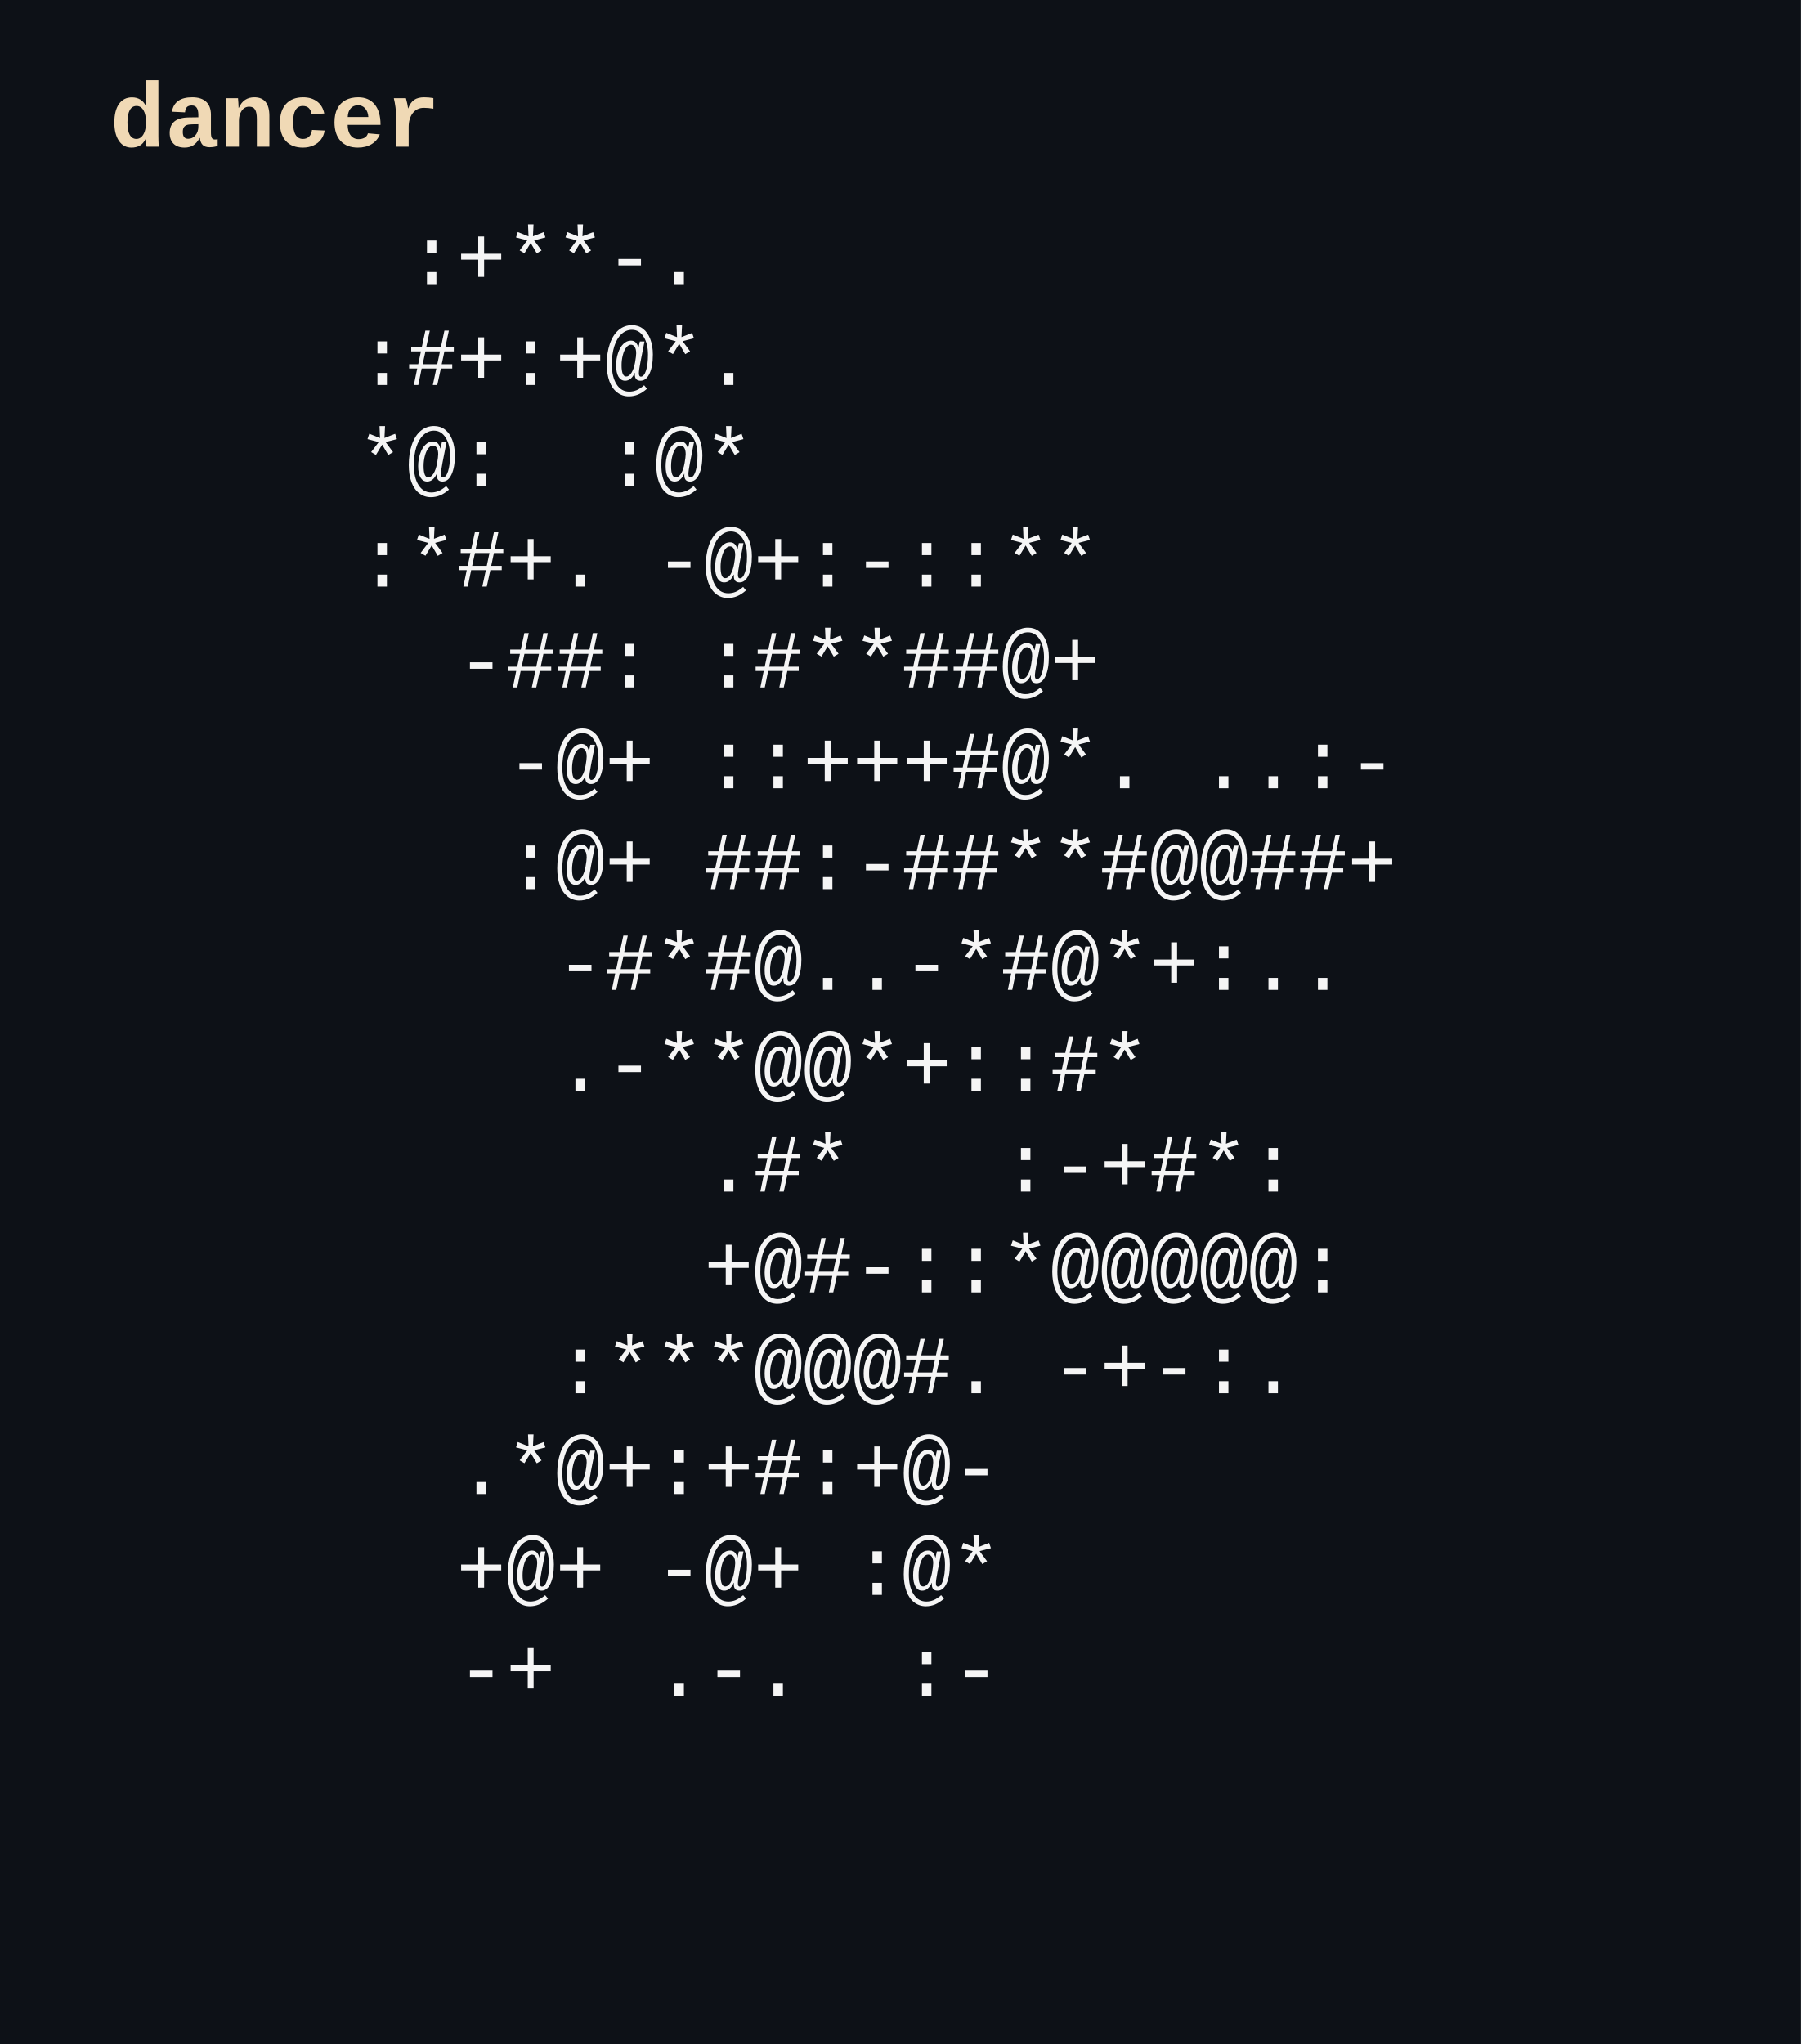
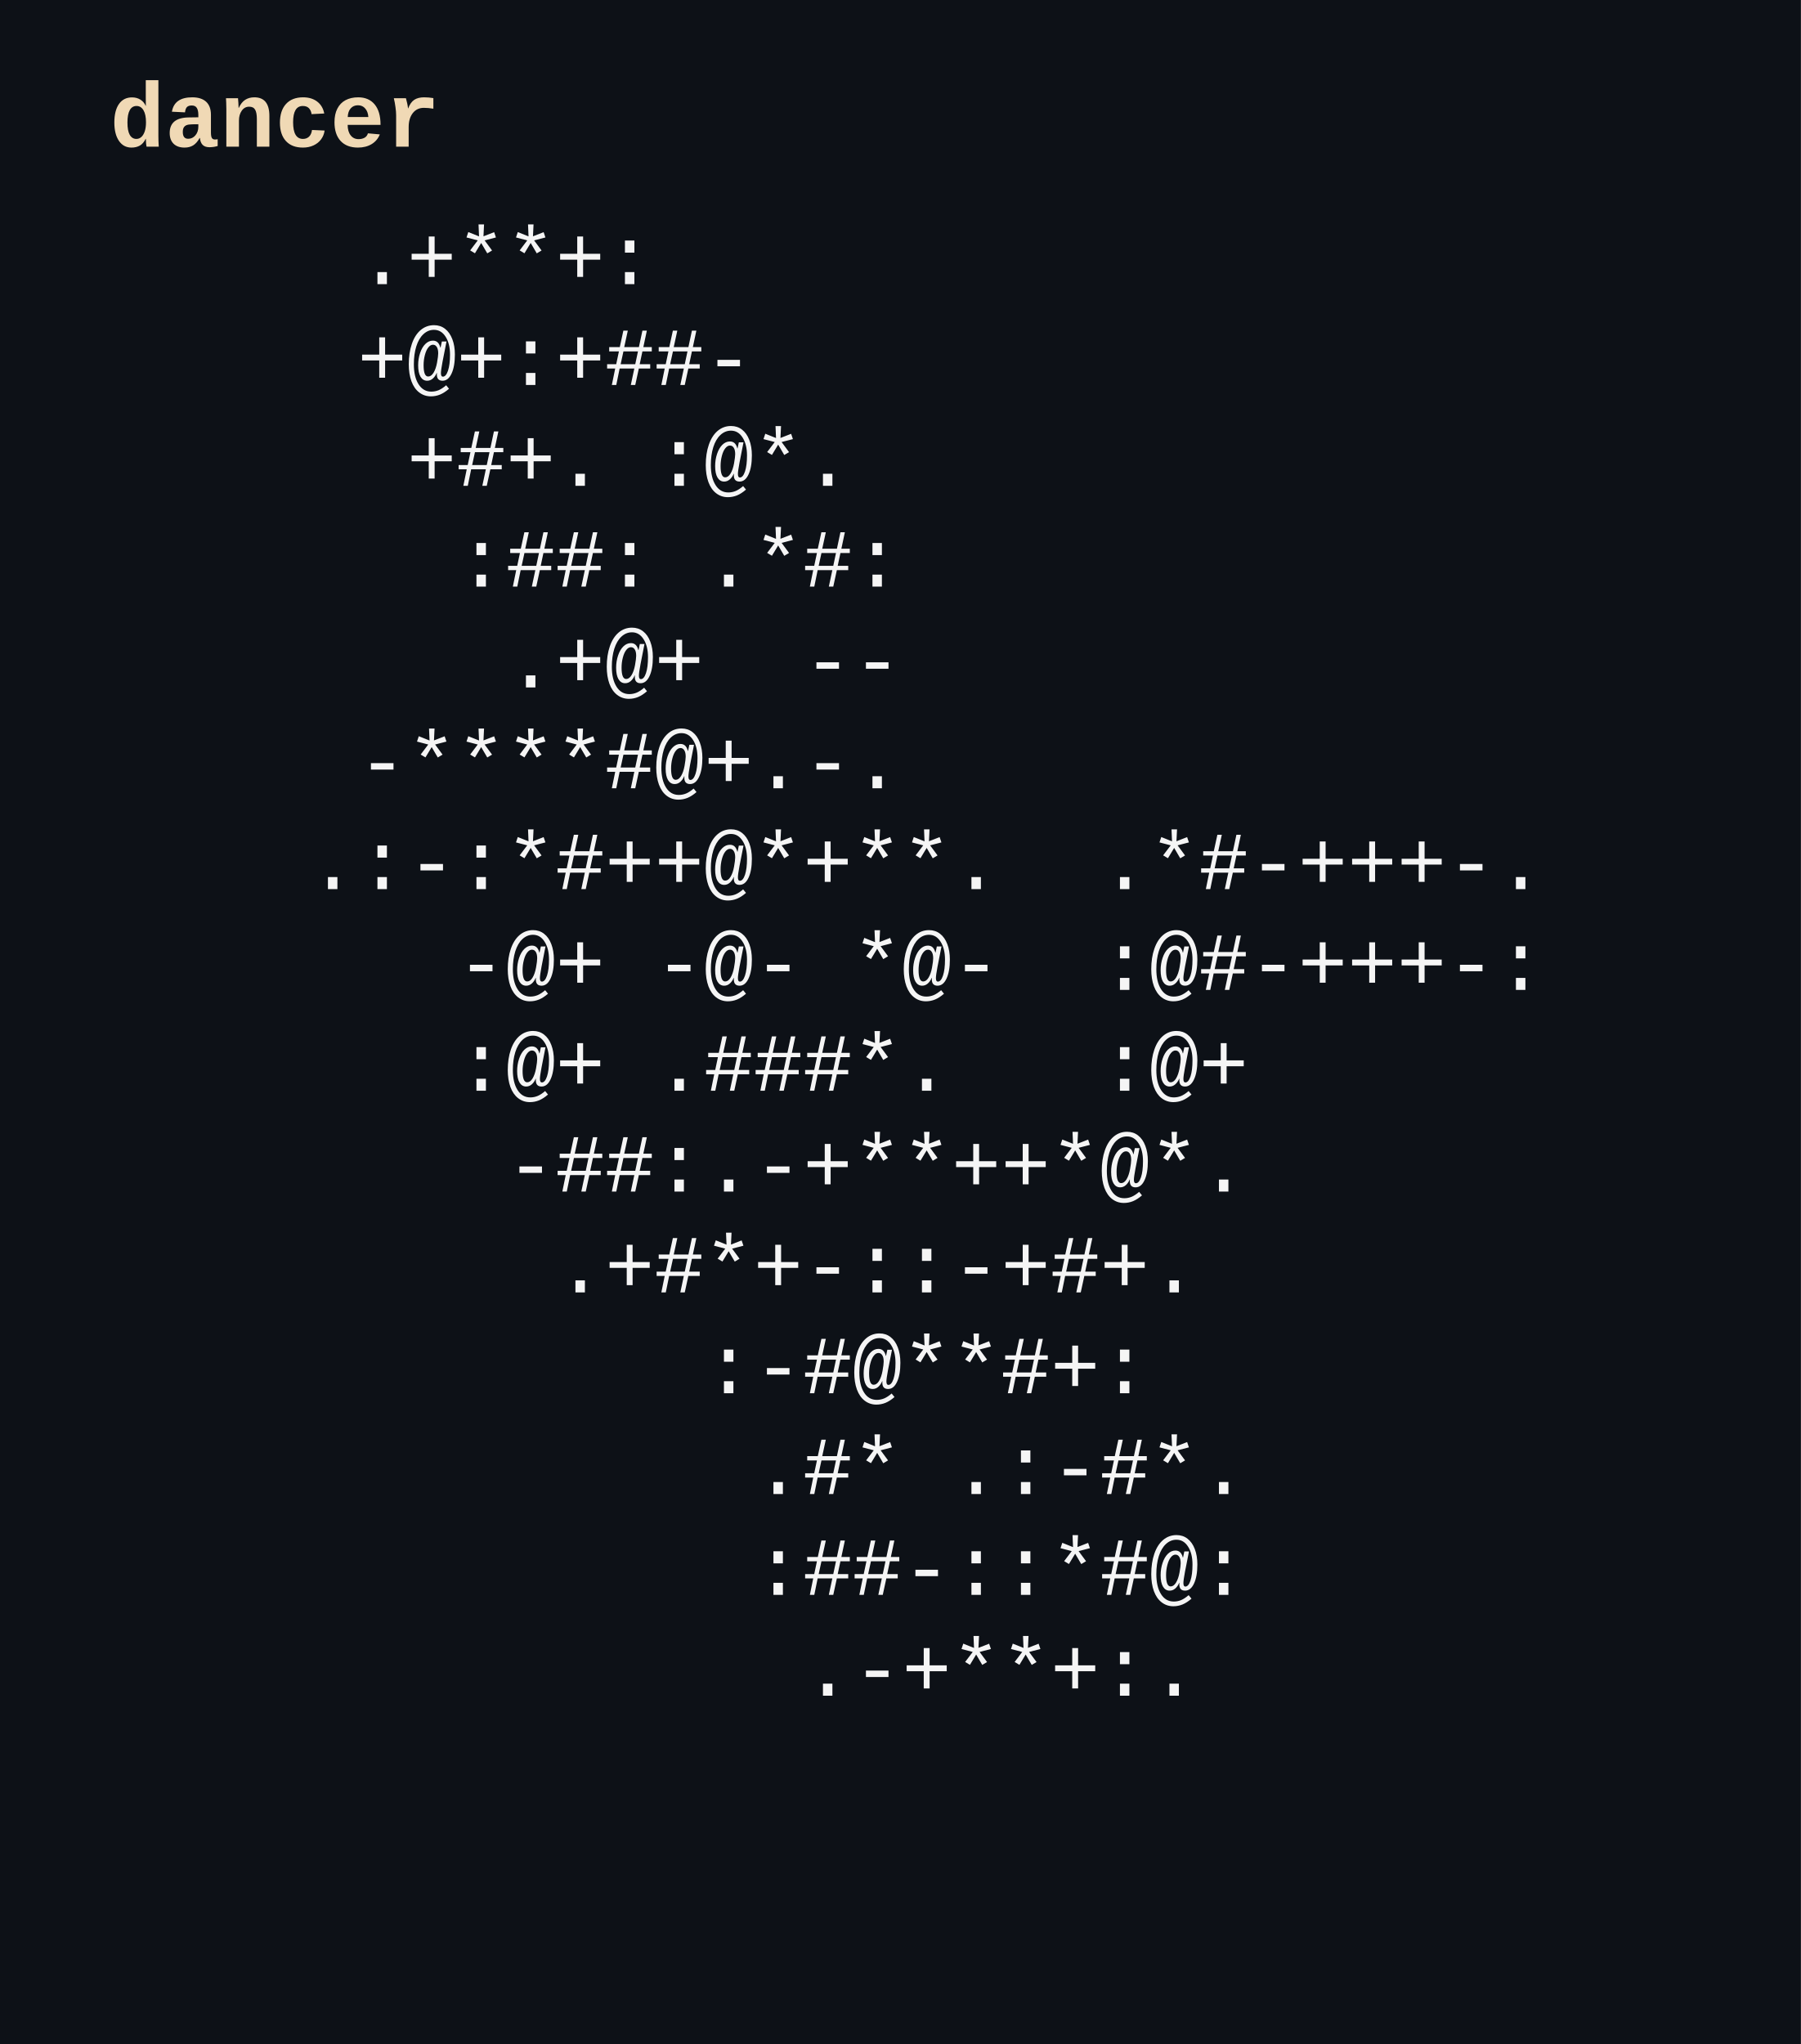
<svg xmlns="http://www.w3.org/2000/svg" width="393" height="446" viewBox="0 0 393 446" role="img" aria-label="dancer">
  <rect width="100%" height="100%" fill="#0d1117" />
  <text x="24" y="32" font-family="'SFMono-Regular', Menlo, Monaco, Consolas, 'Liberation Mono', monospace" font-size="20" font-weight="700" fill="#f0d9b5">dancer</text>
  <text x="24" y="62" xml:space="preserve" font-family="'SFMono-Regular', Menlo, Monaco, Consolas, 'Liberation Mono', monospace" font-size="18" fill="#f5f5f5">
-     <tspan x="24" dy="0">      :+**-.                    </tspan>
-     <tspan x="24" dy="22">     :#+:+@*.                   </tspan>
-     <tspan x="24" dy="22">     *@:  :@*                   </tspan>
-     <tspan x="24" dy="22">     :*#+. -@+:-::**            </tspan>
-     <tspan x="24" dy="22">       -##: :#**##@+            </tspan>
-     <tspan x="24" dy="22">        -@+ ::+++#@*. ..:-      </tspan>
-     <tspan x="24" dy="22">        :@+ ##:-##**#@@##+      </tspan>
-     <tspan x="24" dy="22">         -#*#@..-*#@*+:..       </tspan>
-     <tspan x="24" dy="22">         .-**@@*+::#*           </tspan>
-     <tspan x="24" dy="22">            .#*   :-+#*:        </tspan>
-     <tspan x="24" dy="22">            +@#-::*@@@@@:       </tspan>
-     <tspan x="24" dy="22">         :***@@@#. -+-:.        </tspan>
-     <tspan x="24" dy="22">       .*@+:+#:+@-              </tspan>
-     <tspan x="24" dy="22">       +@+ -@+ :@*              </tspan>
-     <tspan x="24" dy="22">       -+  .-.  :-              </tspan>
+     <tspan x="24" dy="0">     .+**+:                     </tspan>
+     <tspan x="24" dy="22">     +@+:+##-                   </tspan>
+     <tspan x="24" dy="22">      +#+. :@*.                 </tspan>
+     <tspan x="24" dy="22">       :##: .*#:                </tspan>
+     <tspan x="24" dy="22">        .+@+  --                </tspan>
+     <tspan x="24" dy="22">     -****#@+.-.                </tspan>
+     <tspan x="24" dy="22">    .:-:*#++@*+**.  .*#-+++-.   </tspan>
+     <tspan x="24" dy="22">       -@+ -@- *@-  :@#-+++-:   </tspan>
+     <tspan x="24" dy="22">       :@+ .###*.   :@+         </tspan>
+     <tspan x="24" dy="22">        -##:.-+**++*@*.         </tspan>
+     <tspan x="24" dy="22">         .+#*+-::-+#+.          </tspan>
+     <tspan x="24" dy="22">            :-#@**#+:           </tspan>
+     <tspan x="24" dy="22">             .#* .:-#*.         </tspan>
+     <tspan x="24" dy="22">             :##-::*#@:         </tspan>
+     <tspan x="24" dy="22">              .-+**+:.          </tspan>
    <tspan x="24" dy="22">                                </tspan>
  </text>
</svg>
